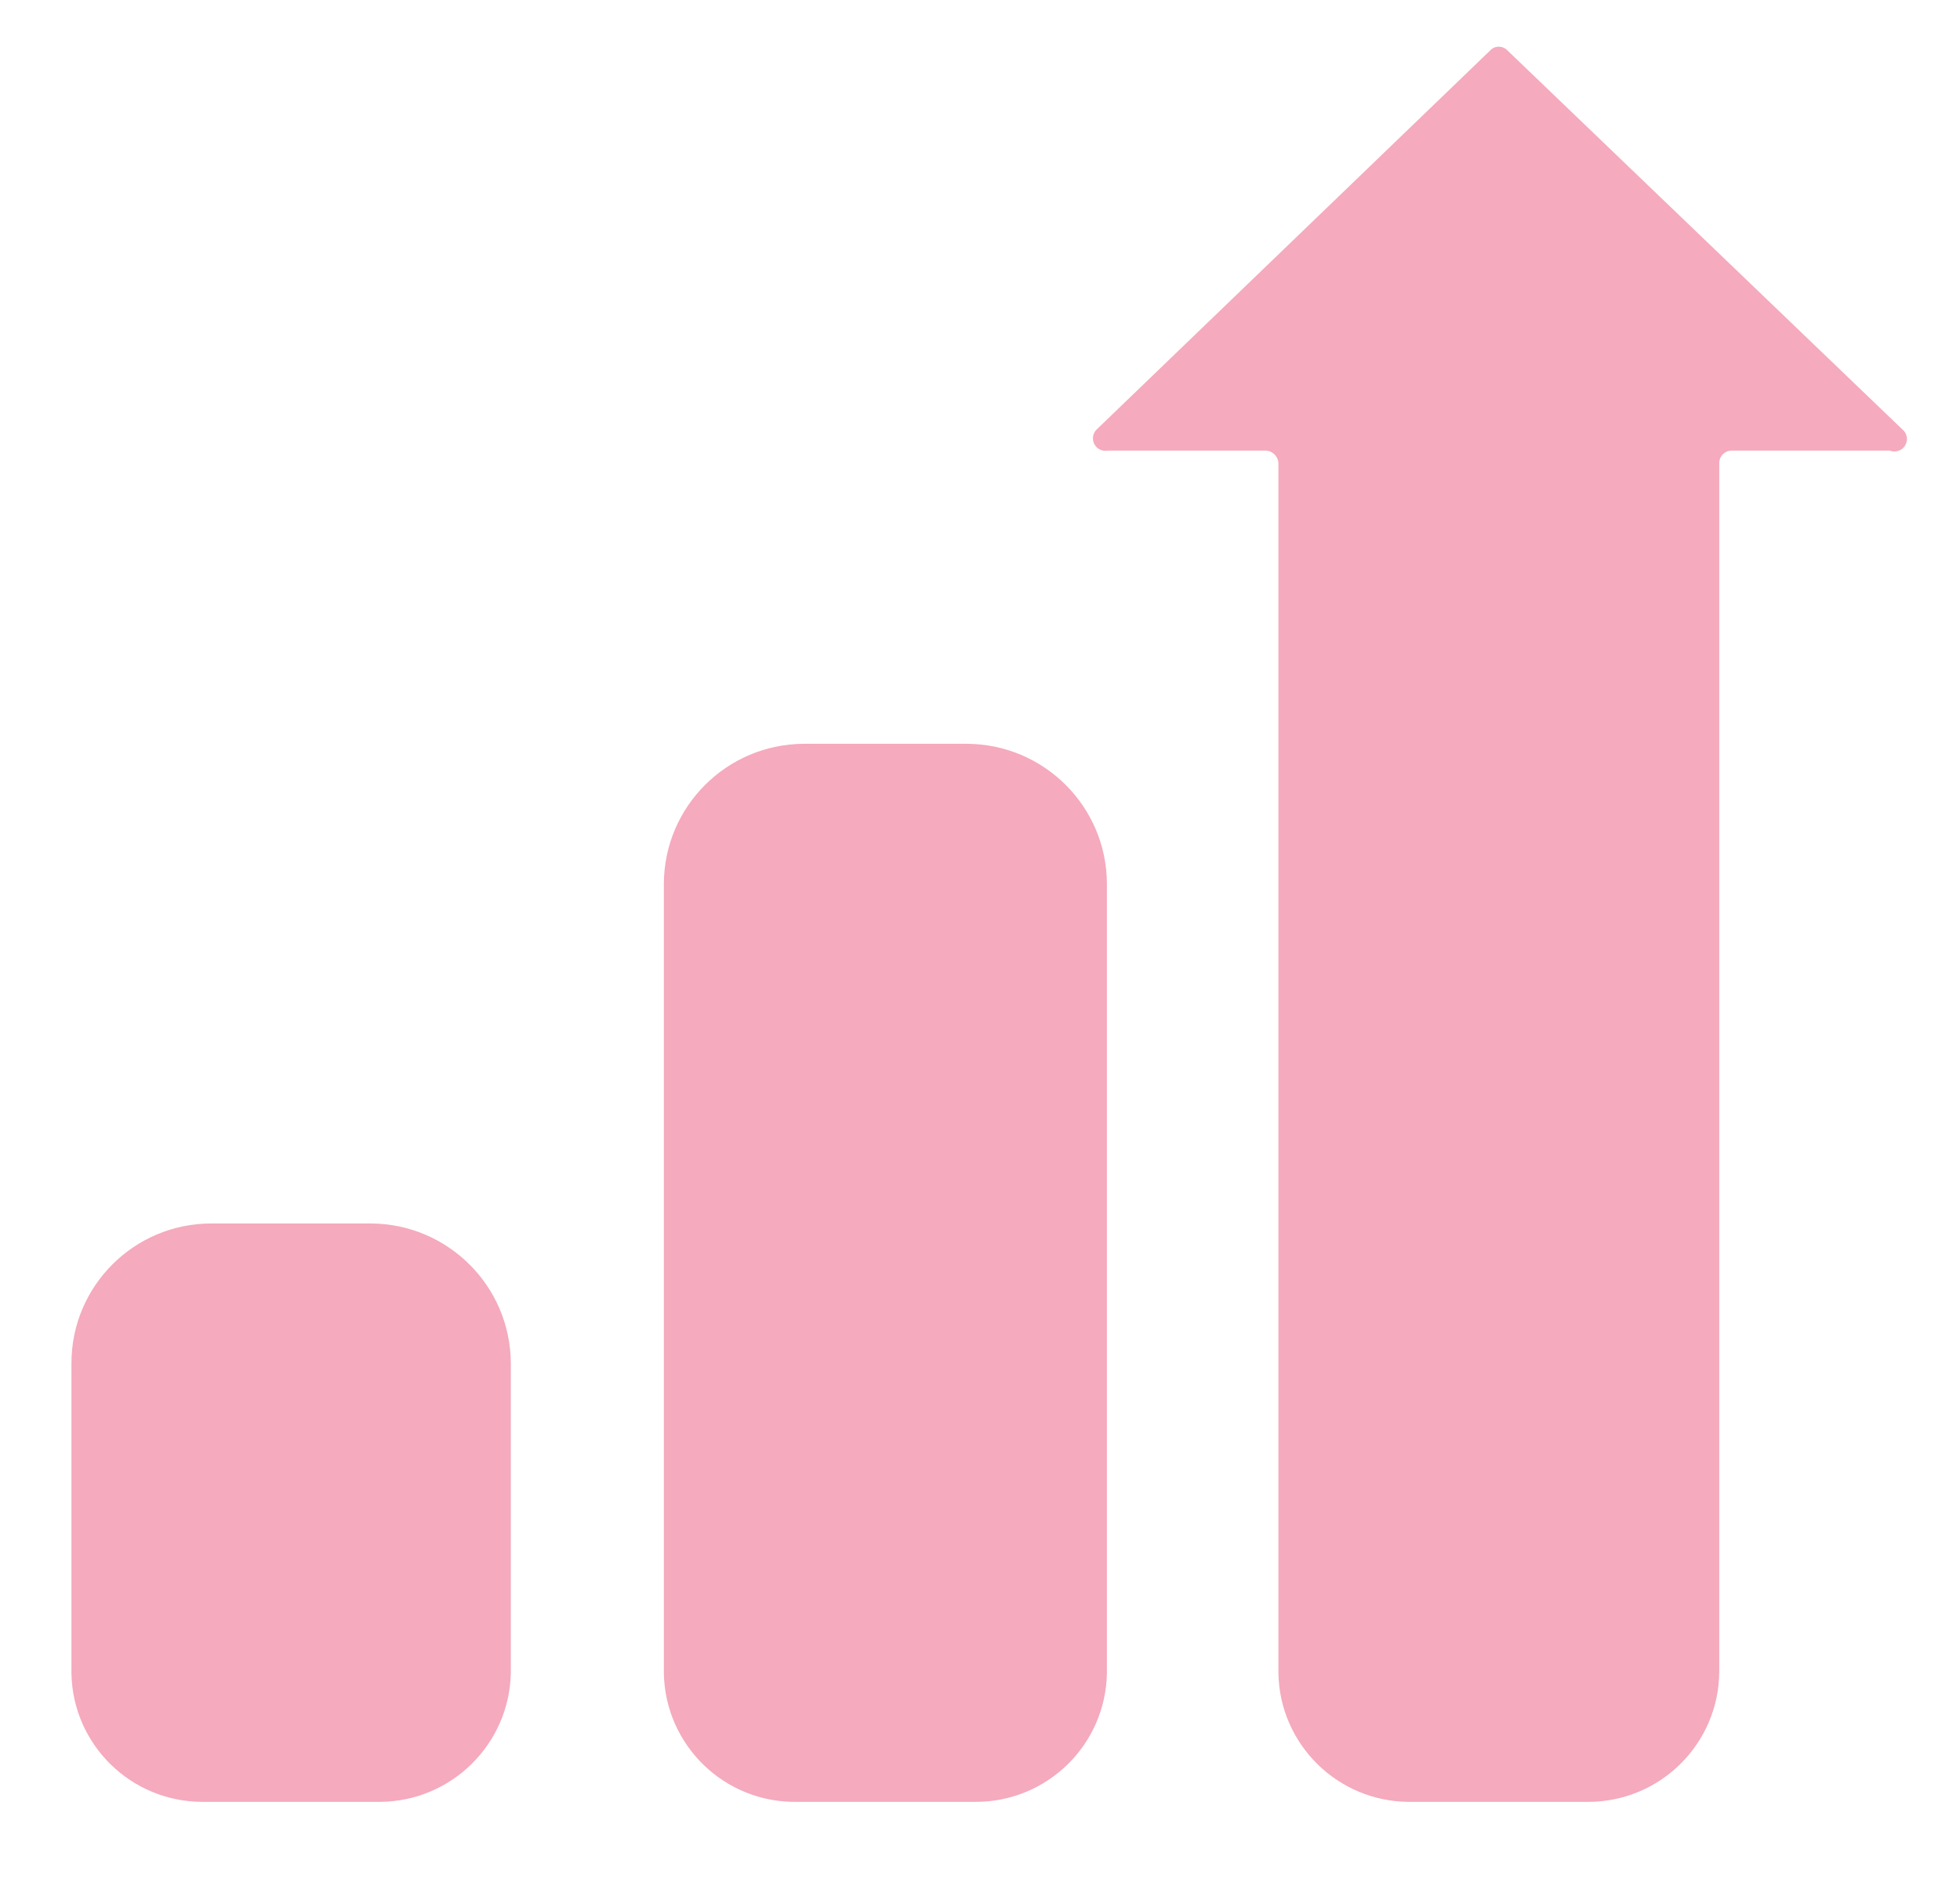
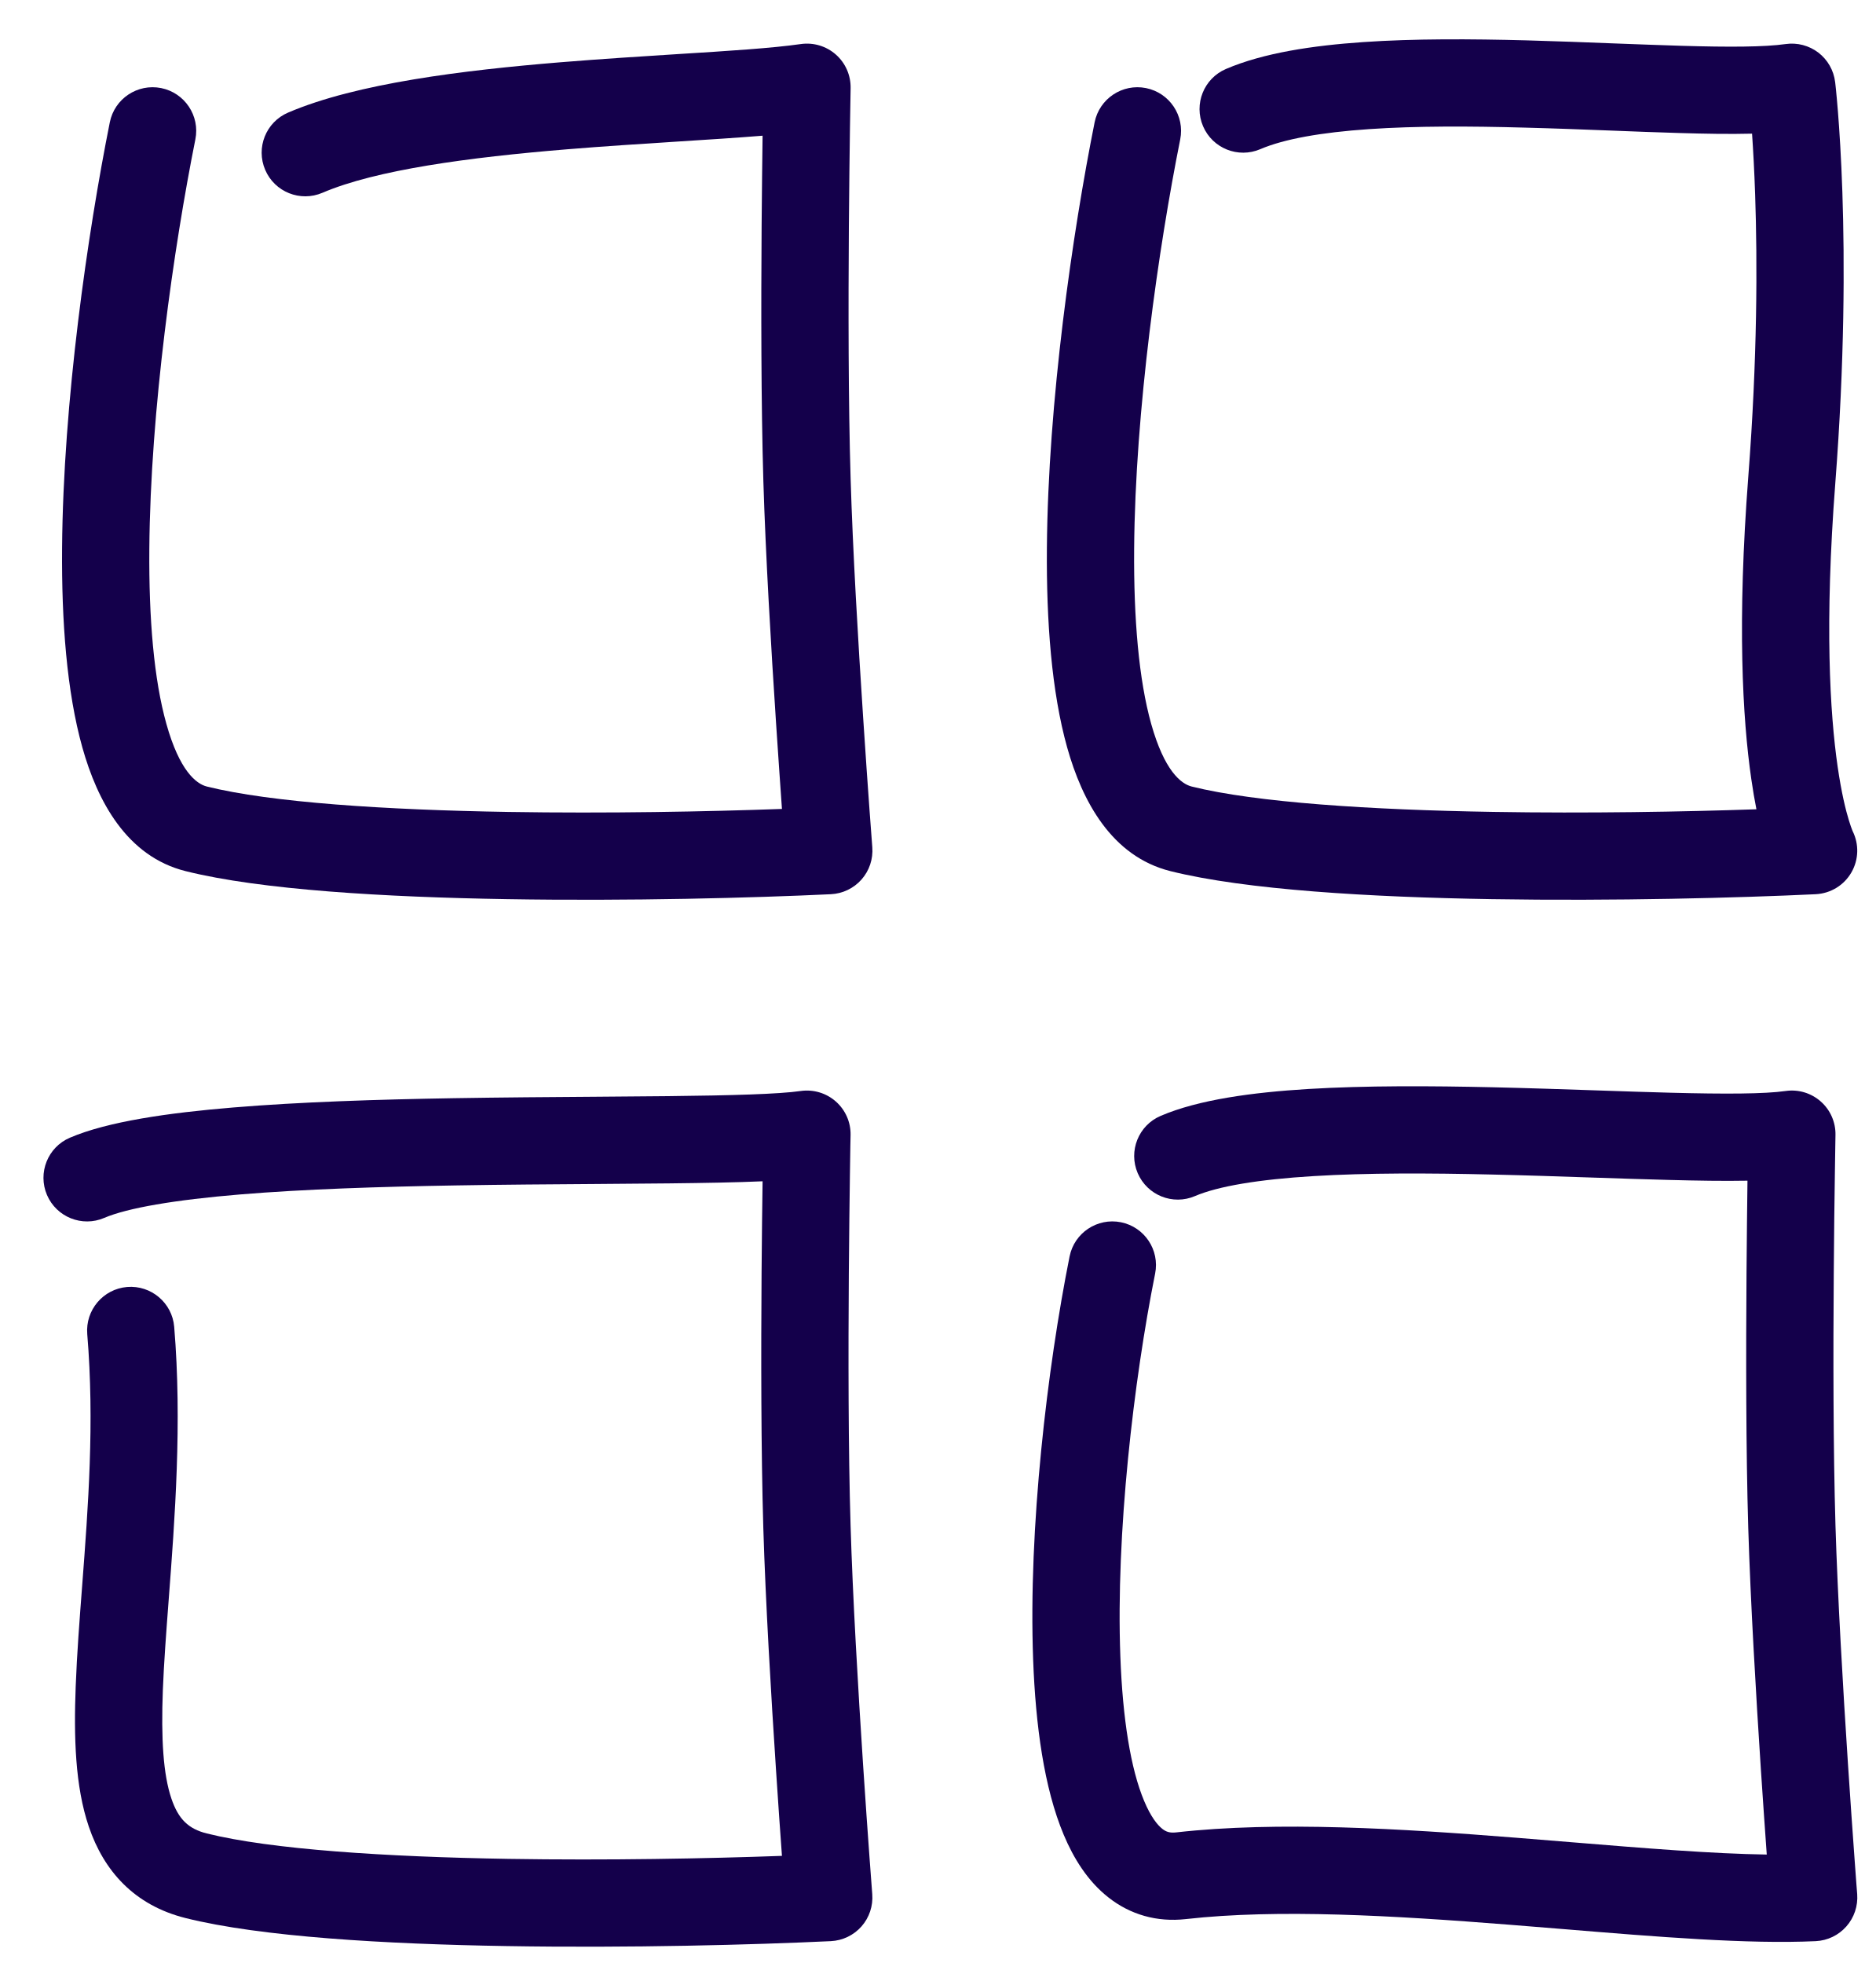
- <svg xmlns="http://www.w3.org/2000/svg" width="24" height="23" viewBox="0 0 24 23" fill="none">
-   <path d="M13.554 20.493V10.821C13.549 9.878 12.785 9.115 11.841 9.11H9.842C8.898 9.115 8.134 9.878 8.129 10.821V20.493C8.144 21.378 8.874 22.084 9.76 22.069C9.763 22.069 9.767 22.069 9.77 22.069H11.94C12.819 22.074 13.539 21.371 13.554 20.493Z" fill="#F5AABE" />
-   <path d="M13.565 5.519H15.502C15.587 5.524 15.654 5.594 15.654 5.68V20.493C15.669 21.367 16.383 22.069 17.259 22.069H19.438C20.324 22.074 21.047 21.36 21.052 20.475C21.052 20.472 21.052 20.469 21.052 20.466V5.671C21.052 5.587 21.12 5.519 21.204 5.519L23.141 5.519C23.22 5.55 23.308 5.512 23.339 5.434C23.364 5.372 23.346 5.301 23.294 5.259L18.461 0.62C18.408 0.561 18.317 0.555 18.258 0.607C18.254 0.611 18.249 0.616 18.245 0.62L13.43 5.259C13.369 5.317 13.367 5.413 13.425 5.474C13.461 5.512 13.514 5.529 13.565 5.519Z" fill="#F5AABE" />
-   <path d="M6.255 20.493V16.696C6.25 15.753 5.486 14.99 4.542 14.985H2.588C1.642 14.985 0.875 15.751 0.875 16.696L0.875 20.502C0.894 21.373 1.607 22.069 2.48 22.069H4.659C5.53 22.06 6.236 21.362 6.255 20.493Z" fill="#F5AABE" />
+ <svg xmlns="http://www.w3.org/2000/svg" width="43" height="45" viewBox="0 0 43 45" fill="none">
+   <path fill-rule="evenodd" clip-rule="evenodd" d="M19.498 2.019L19.494 2.26C19.491 2.416 19.487 2.643 19.483 2.927C19.475 3.494 19.465 4.287 19.458 5.19C19.445 6.998 19.445 9.233 19.498 10.97C19.547 12.613 19.671 14.723 19.784 16.431C19.84 17.283 19.892 18.031 19.931 18.567C19.951 18.834 19.967 19.049 19.978 19.196L19.995 19.422C20.016 19.692 19.927 19.959 19.748 20.162C19.569 20.364 19.316 20.486 19.046 20.499C17.278 20.583 14.431 20.659 11.619 20.612C8.841 20.567 5.982 20.402 4.255 19.97C2.901 19.632 2.231 18.358 1.888 17.136C1.529 15.855 1.41 14.239 1.423 12.567C1.448 9.207 2.01 5.339 2.517 2.804C2.625 2.262 3.152 1.911 3.694 2.019C4.235 2.128 4.587 2.655 4.478 3.196C3.985 5.661 3.447 9.393 3.423 12.583C3.41 14.186 3.529 15.582 3.814 16.595C4.114 17.667 4.495 17.968 4.74 18.03C6.214 18.398 8.855 18.567 11.652 18.613C13.92 18.65 16.216 18.606 17.924 18.544C17.887 18.021 17.839 17.334 17.788 16.562C17.675 14.85 17.549 12.711 17.498 11.03C17.445 9.254 17.445 6.988 17.458 5.175C17.464 4.375 17.473 3.66 17.48 3.111C16.899 3.158 16.229 3.201 15.518 3.246C14.707 3.298 13.844 3.353 13.005 3.422C10.748 3.607 8.619 3.893 7.392 4.419C6.884 4.637 6.296 4.402 6.079 3.894C5.861 3.386 6.096 2.798 6.604 2.581C8.177 1.907 10.632 1.61 12.841 1.428C13.801 1.35 14.715 1.292 15.537 1.24C16.707 1.167 17.691 1.105 18.357 1.01C18.647 0.969 18.941 1.057 19.16 1.251C19.38 1.445 19.503 1.726 19.498 2.019Z" fill="#14004B" />
+   <path fill-rule="evenodd" clip-rule="evenodd" d="M19.497 26.019L19.492 26.26C19.49 26.416 19.486 26.643 19.482 26.927C19.474 27.494 19.464 28.287 19.457 29.19C19.444 30.998 19.444 33.233 19.497 34.97C19.546 36.613 19.67 38.723 19.782 40.431C19.838 41.283 19.891 42.031 19.93 42.567C19.95 42.834 19.966 43.049 19.977 43.196L19.994 43.422C20.015 43.692 19.926 43.959 19.747 44.162C19.568 44.364 19.315 44.486 19.044 44.499C17.277 44.583 14.43 44.659 11.618 44.612C8.84 44.567 5.981 44.402 4.254 43.97C3.074 43.675 2.379 42.885 2.036 41.875C1.72 40.946 1.691 39.81 1.735 38.662C1.763 37.916 1.823 37.142 1.884 36.343C2.021 34.541 2.169 32.609 2 30.583C1.955 30.033 2.364 29.549 2.914 29.503C3.464 29.458 3.948 29.867 3.993 30.417C4.176 32.608 4.008 34.822 3.866 36.683C3.809 37.434 3.757 38.127 3.733 38.738C3.69 39.865 3.742 40.679 3.929 41.231C4.089 41.703 4.319 41.925 4.739 42.03C6.213 42.398 8.854 42.567 11.651 42.613C13.919 42.65 16.215 42.606 17.924 42.544C17.886 42.021 17.837 41.334 17.787 40.562C17.674 38.85 17.548 36.711 17.497 35.03C17.444 33.254 17.444 30.988 17.457 29.175C17.463 28.36 17.472 27.634 17.48 27.08C16.87 27.107 16.134 27.119 15.339 27.128C14.805 27.134 14.238 27.138 13.647 27.142C12.628 27.149 11.54 27.156 10.438 27.175C8.703 27.204 6.973 27.26 5.51 27.381C4.002 27.506 2.921 27.692 2.39 27.919C1.883 28.137 1.295 27.902 1.077 27.394C0.86 26.886 1.095 26.298 1.602 26.081C2.471 25.709 3.861 25.511 5.345 25.388C6.875 25.261 8.657 25.204 10.405 25.175C11.514 25.157 12.624 25.149 13.651 25.142C14.239 25.138 14.8 25.134 15.317 25.128C16.781 25.112 17.852 25.082 18.355 25.01C18.646 24.969 18.94 25.057 19.159 25.251C19.379 25.445 19.503 25.726 19.497 26.019Z" fill="#14004B" />
+   <path fill-rule="evenodd" clip-rule="evenodd" d="M38.546 1.05C39.629 1.082 40.446 1.079 40.931 1.01C41.197 0.972 41.467 1.043 41.681 1.206C41.894 1.37 42.033 1.613 42.065 1.88L41.072 2C42.065 1.88 42.065 1.88 42.065 1.88L42.065 1.88L42.065 1.881L42.066 1.885L42.067 1.895L42.071 1.93C42.074 1.96 42.079 2.004 42.085 2.06C42.096 2.174 42.112 2.339 42.129 2.553C42.163 2.981 42.204 3.606 42.231 4.403C42.285 5.998 42.284 8.285 42.069 11.077C41.821 14.305 41.947 16.355 42.122 17.57C42.21 18.177 42.309 18.574 42.38 18.804C42.415 18.919 42.442 18.992 42.457 19.029C42.463 19.043 42.467 19.052 42.468 19.056C42.616 19.355 42.606 19.708 42.439 19.998C42.27 20.294 41.961 20.482 41.62 20.499C39.852 20.583 37.006 20.658 34.193 20.612C31.415 20.567 28.556 20.401 26.829 19.97C25.475 19.631 24.805 18.358 24.462 17.136C24.103 15.855 23.984 14.239 23.997 12.567C24.023 9.207 24.584 5.339 25.091 2.804C25.2 2.262 25.727 1.911 26.268 2.019C26.81 2.128 27.161 2.654 27.053 3.196C26.56 5.66 26.021 9.393 25.997 12.582C25.985 14.186 26.104 15.582 26.388 16.595C26.689 17.666 27.069 17.968 27.314 18.03C28.788 18.398 31.429 18.566 34.226 18.612C36.391 18.648 38.581 18.61 40.261 18.552C40.22 18.346 40.18 18.115 40.143 17.856C39.942 16.464 39.818 14.264 40.075 10.923C40.284 8.214 40.284 6.002 40.232 4.471C40.213 3.906 40.186 3.434 40.161 3.064C39.653 3.077 39.081 3.067 38.487 3.049C37.967 3.034 37.452 3.014 36.923 2.993C36.291 2.969 35.638 2.943 34.933 2.925C33.691 2.891 32.463 2.886 31.382 2.96C30.28 3.035 29.429 3.188 28.89 3.419C28.382 3.637 27.794 3.401 27.577 2.894C27.359 2.386 27.595 1.798 28.102 1.581C28.963 1.212 30.093 1.044 31.246 0.965C32.422 0.884 33.725 0.892 34.986 0.925C35.655 0.943 36.37 0.971 37.044 0.997C37.586 1.017 38.102 1.037 38.546 1.05ZM42.462 19.043L42.462 19.043L42.461 19.04L42.46 19.04C42.461 19.041 42.461 19.042 42.462 19.043Z" fill="#14004B" />
+   <path fill-rule="evenodd" clip-rule="evenodd" d="M38.309 25.05C39.541 25.082 40.448 25.079 40.932 25.01C41.222 24.968 41.516 25.056 41.736 25.251C41.956 25.445 42.079 25.726 42.073 26.019L42.069 26.26C42.066 26.416 42.063 26.643 42.059 26.927C42.05 27.494 42.04 28.287 42.034 29.19C42.02 30.998 42.021 33.233 42.073 34.97C42.123 36.613 42.247 38.723 42.359 40.431C42.415 41.282 42.468 42.031 42.507 42.567C42.526 42.834 42.542 43.049 42.553 43.196L42.571 43.422C42.591 43.691 42.502 43.959 42.323 44.161C42.145 44.364 41.891 44.486 41.621 44.499C40.078 44.572 37.981 44.4 35.816 44.221C35.409 44.188 35 44.154 34.591 44.122C31.946 43.913 29.289 43.756 27.186 43.993C26.516 44.069 25.905 43.89 25.405 43.495C24.931 43.122 24.609 42.6 24.382 42.059C23.931 40.985 23.738 39.546 23.682 38.051C23.569 35.029 24.007 31.355 24.517 28.804C24.625 28.262 25.152 27.911 25.694 28.019C26.235 28.128 26.586 28.654 26.478 29.196C25.988 31.645 25.575 35.156 25.681 37.976C25.734 39.402 25.917 40.549 26.226 41.285C26.378 41.648 26.53 41.836 26.642 41.924C26.727 41.991 26.811 42.023 26.961 42.006C29.283 41.744 32.125 41.92 34.749 42.128C35.179 42.162 35.603 42.197 36.018 42.231C37.701 42.369 39.239 42.495 40.498 42.514C40.461 41.995 40.413 41.319 40.363 40.562C40.251 38.85 40.125 36.71 40.074 35.03C40.02 33.254 40.021 30.988 40.034 29.175C40.04 28.353 40.049 27.621 40.056 27.066C39.52 27.076 38.904 27.066 38.258 27.049C37.694 27.035 37.114 27.015 36.516 26.995C35.773 26.97 35.001 26.943 34.188 26.925C32.757 26.891 31.337 26.886 30.111 26.961C28.852 27.037 27.92 27.193 27.392 27.419C26.884 27.637 26.297 27.401 26.079 26.894C25.861 26.386 26.097 25.798 26.604 25.581C27.476 25.207 28.712 25.042 29.99 24.964C31.301 24.885 32.788 24.892 34.234 24.925C35.024 24.943 35.846 24.971 36.619 24.997C37.225 25.018 37.802 25.037 38.309 25.05Z" fill="#14004B" />
</svg>
